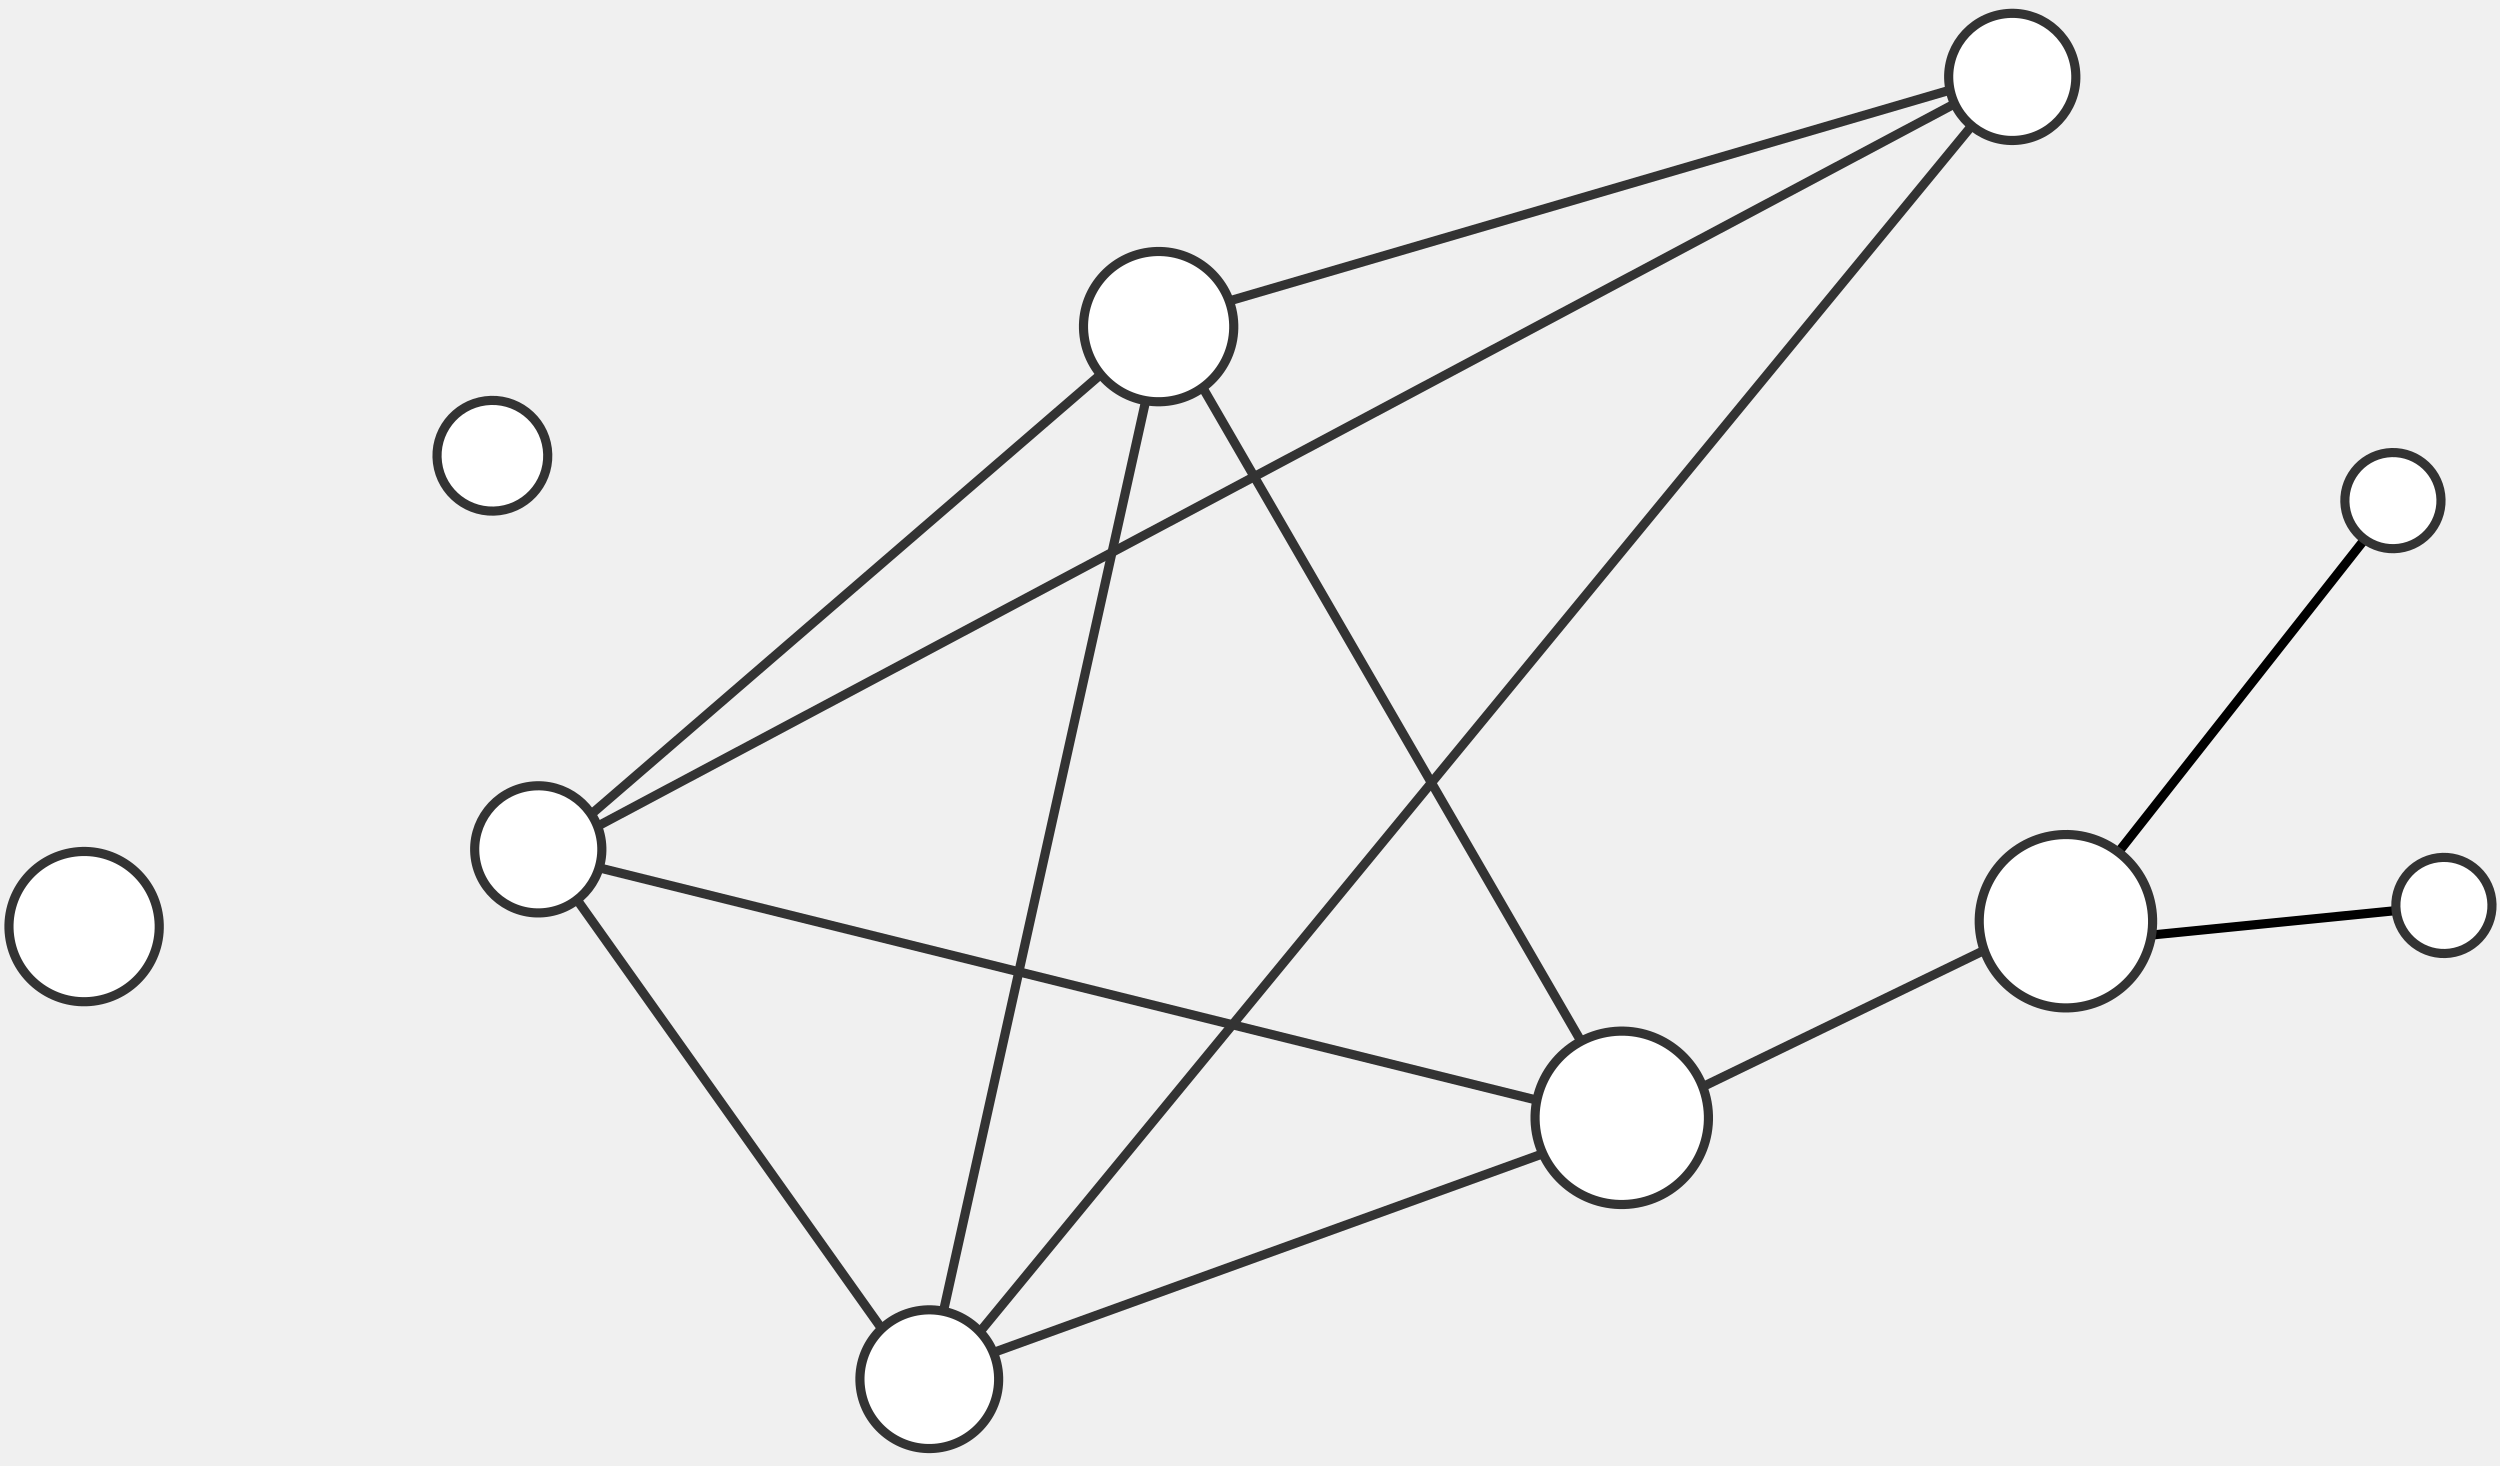
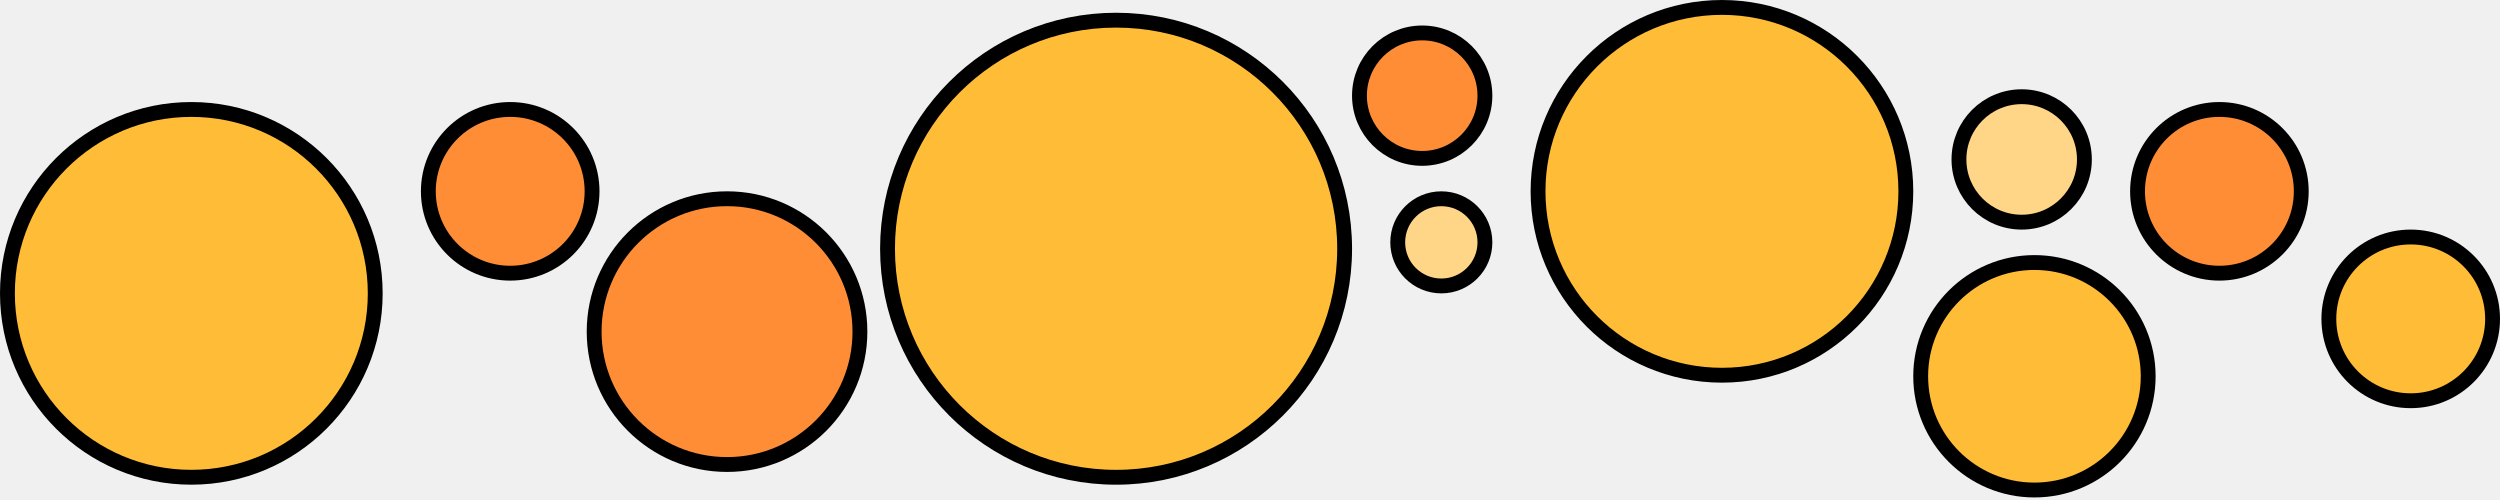
- <svg xmlns="http://www.w3.org/2000/svg" width="273" height="160" viewBox="0 0 273 160" fill="none">
-   <path d="M177.803 122.612L101.945 150.061" stroke="#333333" />
-   <path d="M177.804 122.612L127.069 34.962" stroke="#333333" />
-   <path d="M177.803 122.612L59.486 93.295" stroke="#333333" />
-   <path d="M177.803 122.612L225.5 99.5" stroke="#333333" />
-   <path d="M220.284 7.691L102.342 151.106" stroke="#333333" />
-   <path d="M220.284 7.691L127.068 34.961" stroke="#333333" />
-   <path d="M220.284 7.691L59.486 93.294" stroke="#333333" />
-   <path d="M101.397 150.509L127.068 34.961" stroke="#333333" />
-   <path d="M100.799 151.453L59.486 93.295" stroke="#333333" />
-   <path d="M127.068 34.961L59.486 93.295" stroke="#333333" />
-   <path d="M260.5 56L223.5 103" stroke="black" />
-   <path d="M256.102 55.338C256.473 58.213 259.103 60.244 261.979 59.874C264.854 59.504 266.885 56.873 266.515 53.998C266.145 51.123 263.514 49.092 260.639 49.462C257.763 49.832 255.732 52.463 256.102 55.338Z" fill="white" stroke="#333333" />
-   <path d="M226 103L266 99" stroke="black" />
-   <path d="M167.706 123.275C168.374 128.461 173.119 132.124 178.304 131.456C183.49 130.789 187.153 126.044 186.486 120.858C185.818 115.672 181.073 112.009 175.888 112.677C170.702 113.344 167.039 118.089 167.706 123.275Z" fill="white" stroke="#333333" />
-   <path d="M216.209 101.807C216.876 106.993 221.621 110.655 226.807 109.988C231.993 109.321 235.656 104.576 234.988 99.39C234.321 94.204 229.576 90.541 224.39 91.209C219.204 91.876 215.541 96.621 216.209 101.807Z" fill="white" stroke="#333333" />
-   <path d="M212.853 9.285C213.343 13.088 216.822 15.774 220.625 15.284C224.428 14.795 227.114 11.315 226.625 7.512C226.136 3.709 222.656 1.023 218.853 1.513C215.05 2.002 212.364 5.482 212.853 9.285Z" fill="white" stroke="#333333" />
-   <path d="M261.67 99.546C262.04 102.422 264.671 104.452 267.546 104.082C270.421 103.712 272.452 101.081 272.082 98.206C271.712 95.331 269.081 93.3 266.206 93.67C263.331 94.04 261.3 96.671 261.67 99.546Z" fill="white" stroke="#333333" />
-   <path d="M93.967 151.575C94.501 155.724 98.297 158.654 102.446 158.12C106.594 157.586 109.525 153.79 108.991 149.642C108.457 145.493 104.661 142.563 100.512 143.097C96.363 143.631 93.433 147.427 93.967 151.575Z" fill="white" stroke="#333333" />
-   <path d="M118.385 36.715C118.963 41.21 123.075 44.384 127.57 43.806C132.064 43.227 135.239 39.115 134.66 34.621C134.082 30.126 129.969 26.952 125.475 27.53C120.981 28.109 117.806 32.221 118.385 36.715Z" fill="white" stroke="#333333" />
-   <path d="M1.047 102.233C1.626 106.727 5.738 109.901 10.232 109.323C14.727 108.745 17.901 104.632 17.323 100.138C16.744 95.643 12.632 92.469 8.138 93.047C3.643 93.626 0.469 97.738 1.047 102.233Z" fill="white" stroke="#333333" />
-   <path d="M47.772 50.54C48.198 53.852 51.228 56.192 54.54 55.766C57.852 55.339 60.192 52.309 59.766 48.997C59.339 45.685 56.309 43.346 52.997 43.772C49.685 44.198 47.346 47.228 47.772 50.54Z" fill="white" stroke="#333333" />
-   <path d="M51.893 93.636C52.383 97.439 55.862 100.125 59.665 99.636C63.468 99.147 66.154 95.667 65.665 91.864C65.176 88.061 61.696 85.375 57.893 85.864C54.09 86.354 51.404 89.833 51.893 93.636Z" fill="white" stroke="#333333" />
+ <svg xmlns="http://www.w3.org/2000/svg" width="200" height="40" viewBox="0 0 200 40" fill="none">
+   <circle cx="15.306" cy="23.469" r="14.712" fill="#FFBC36" stroke="black" stroke-width="1.188" />
+   <circle cx="137.755" cy="15.306" r="14.712" fill="#FFBC36" stroke="black" stroke-width="1.188" />
+   <circle cx="40.816" cy="15.306" r="6.549" fill="#FF8D36" stroke="black" stroke-width="1.188" />
+   <circle cx="192.857" cy="25.51" r="6.549" fill="#FFBC36" stroke="black" stroke-width="1.188" />
+   <circle cx="177.552" cy="15.306" r="6.549" fill="#FF8D36" stroke="black" stroke-width="1.188" />
+   <circle cx="58.163" cy="26.53" r="10.631" fill="#FF8D36" stroke="black" stroke-width="1.188" />
+   <circle cx="89.286" cy="19.898" r="18.284" fill="#FFBC36" stroke="black" stroke-width="1.188" />
+   <circle cx="162.755" cy="30.102" r="9.1" fill="#FFBC36" stroke="black" stroke-width="1.188" />
+   <circle cx="113.775" cy="7.653" r="5.018" fill="#FF8D36" stroke="black" stroke-width="1.188" />
+   <circle cx="161.734" cy="12.755" r="5.018" fill="#FFD688" stroke="black" stroke-width="1.188" />
+   <circle cx="115.306" cy="19.388" r="3.488" fill="#FFD688" stroke="black" stroke-width="1.188" />
</svg>
